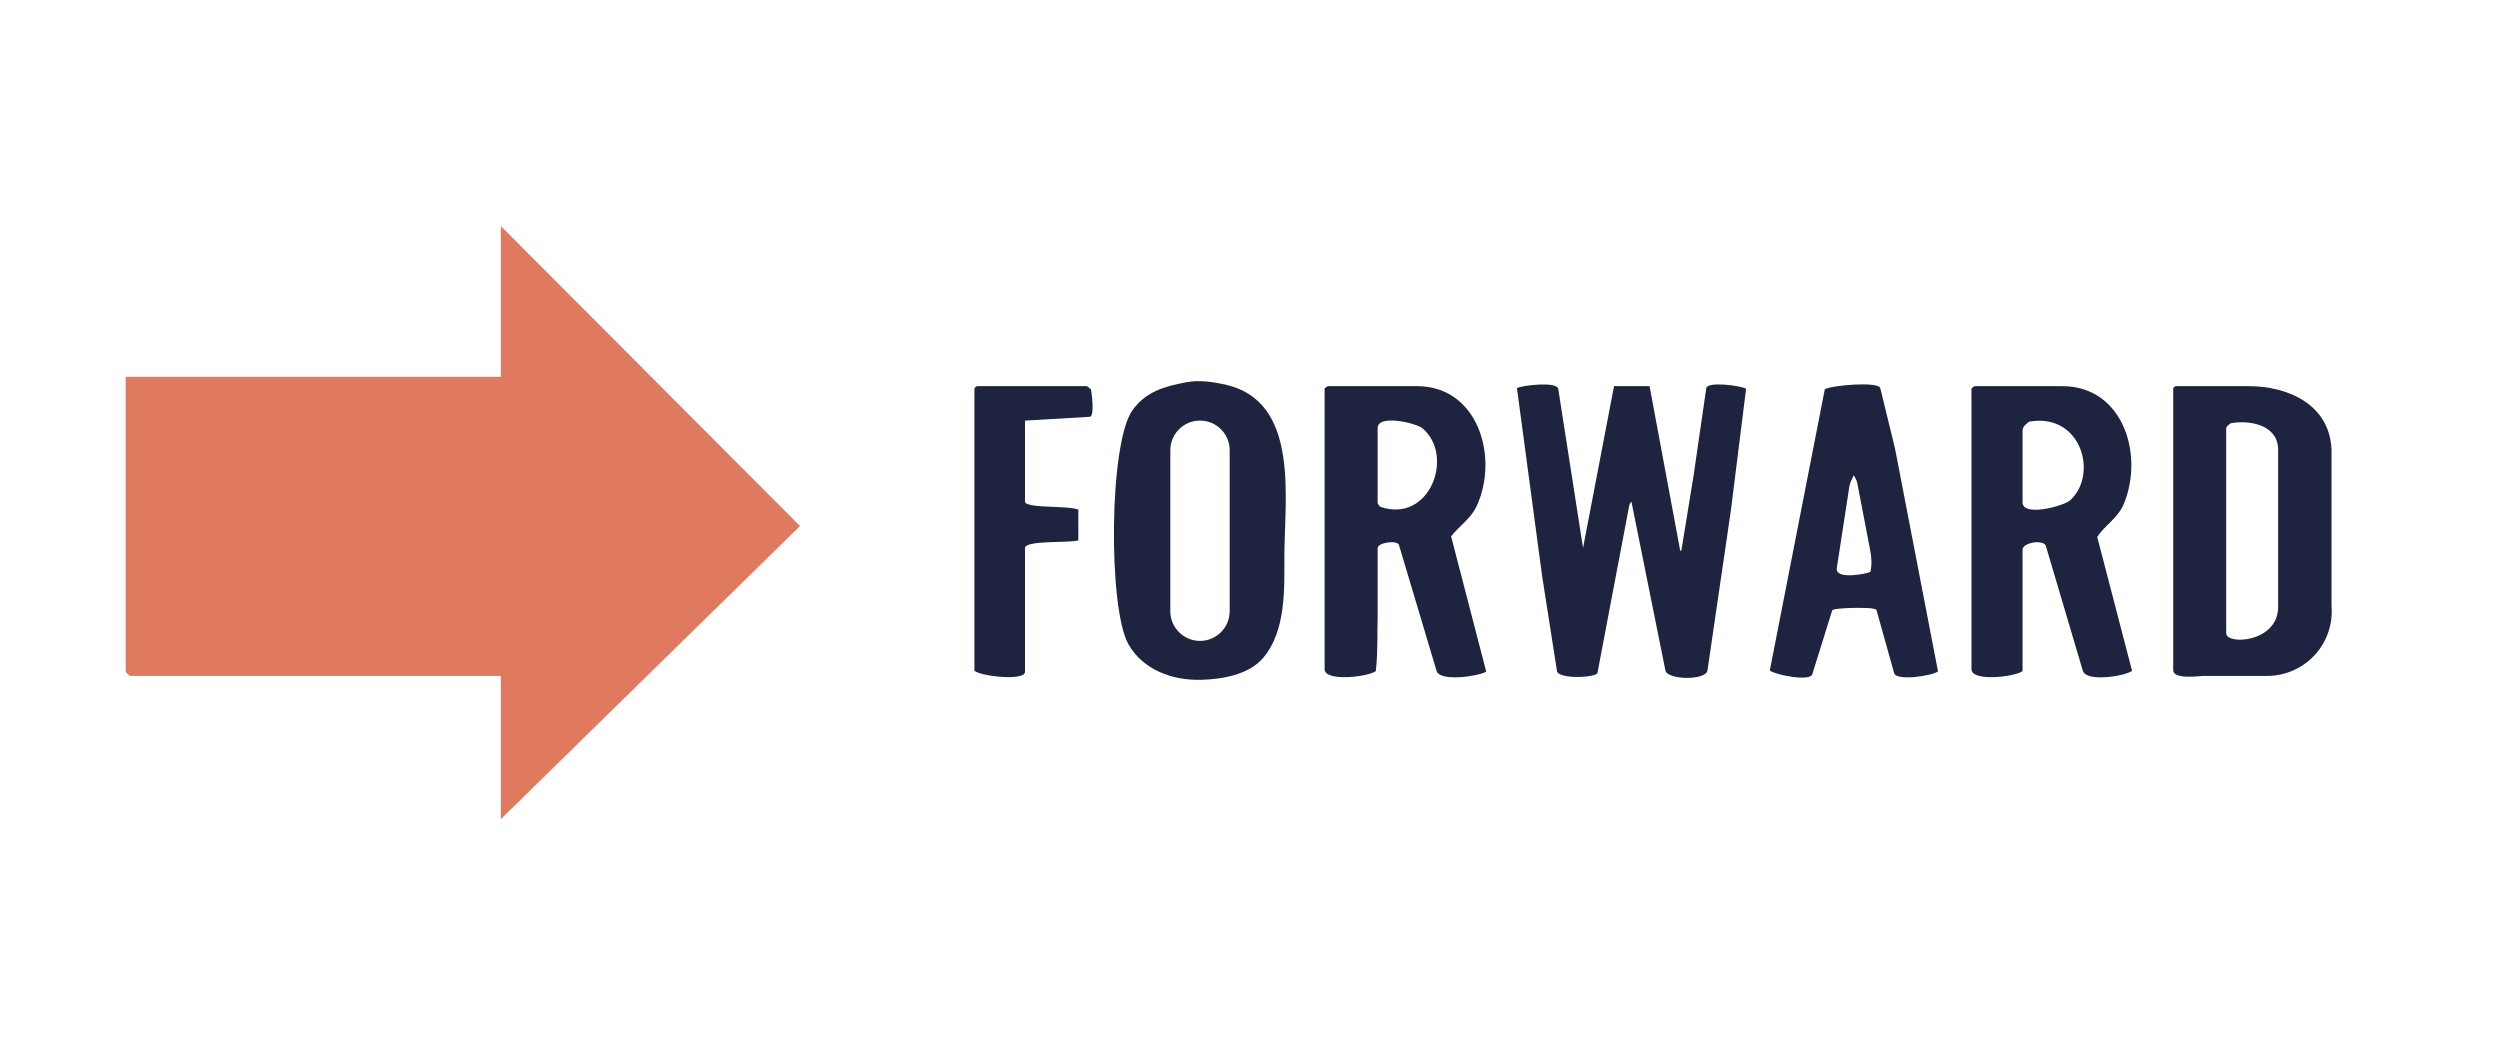
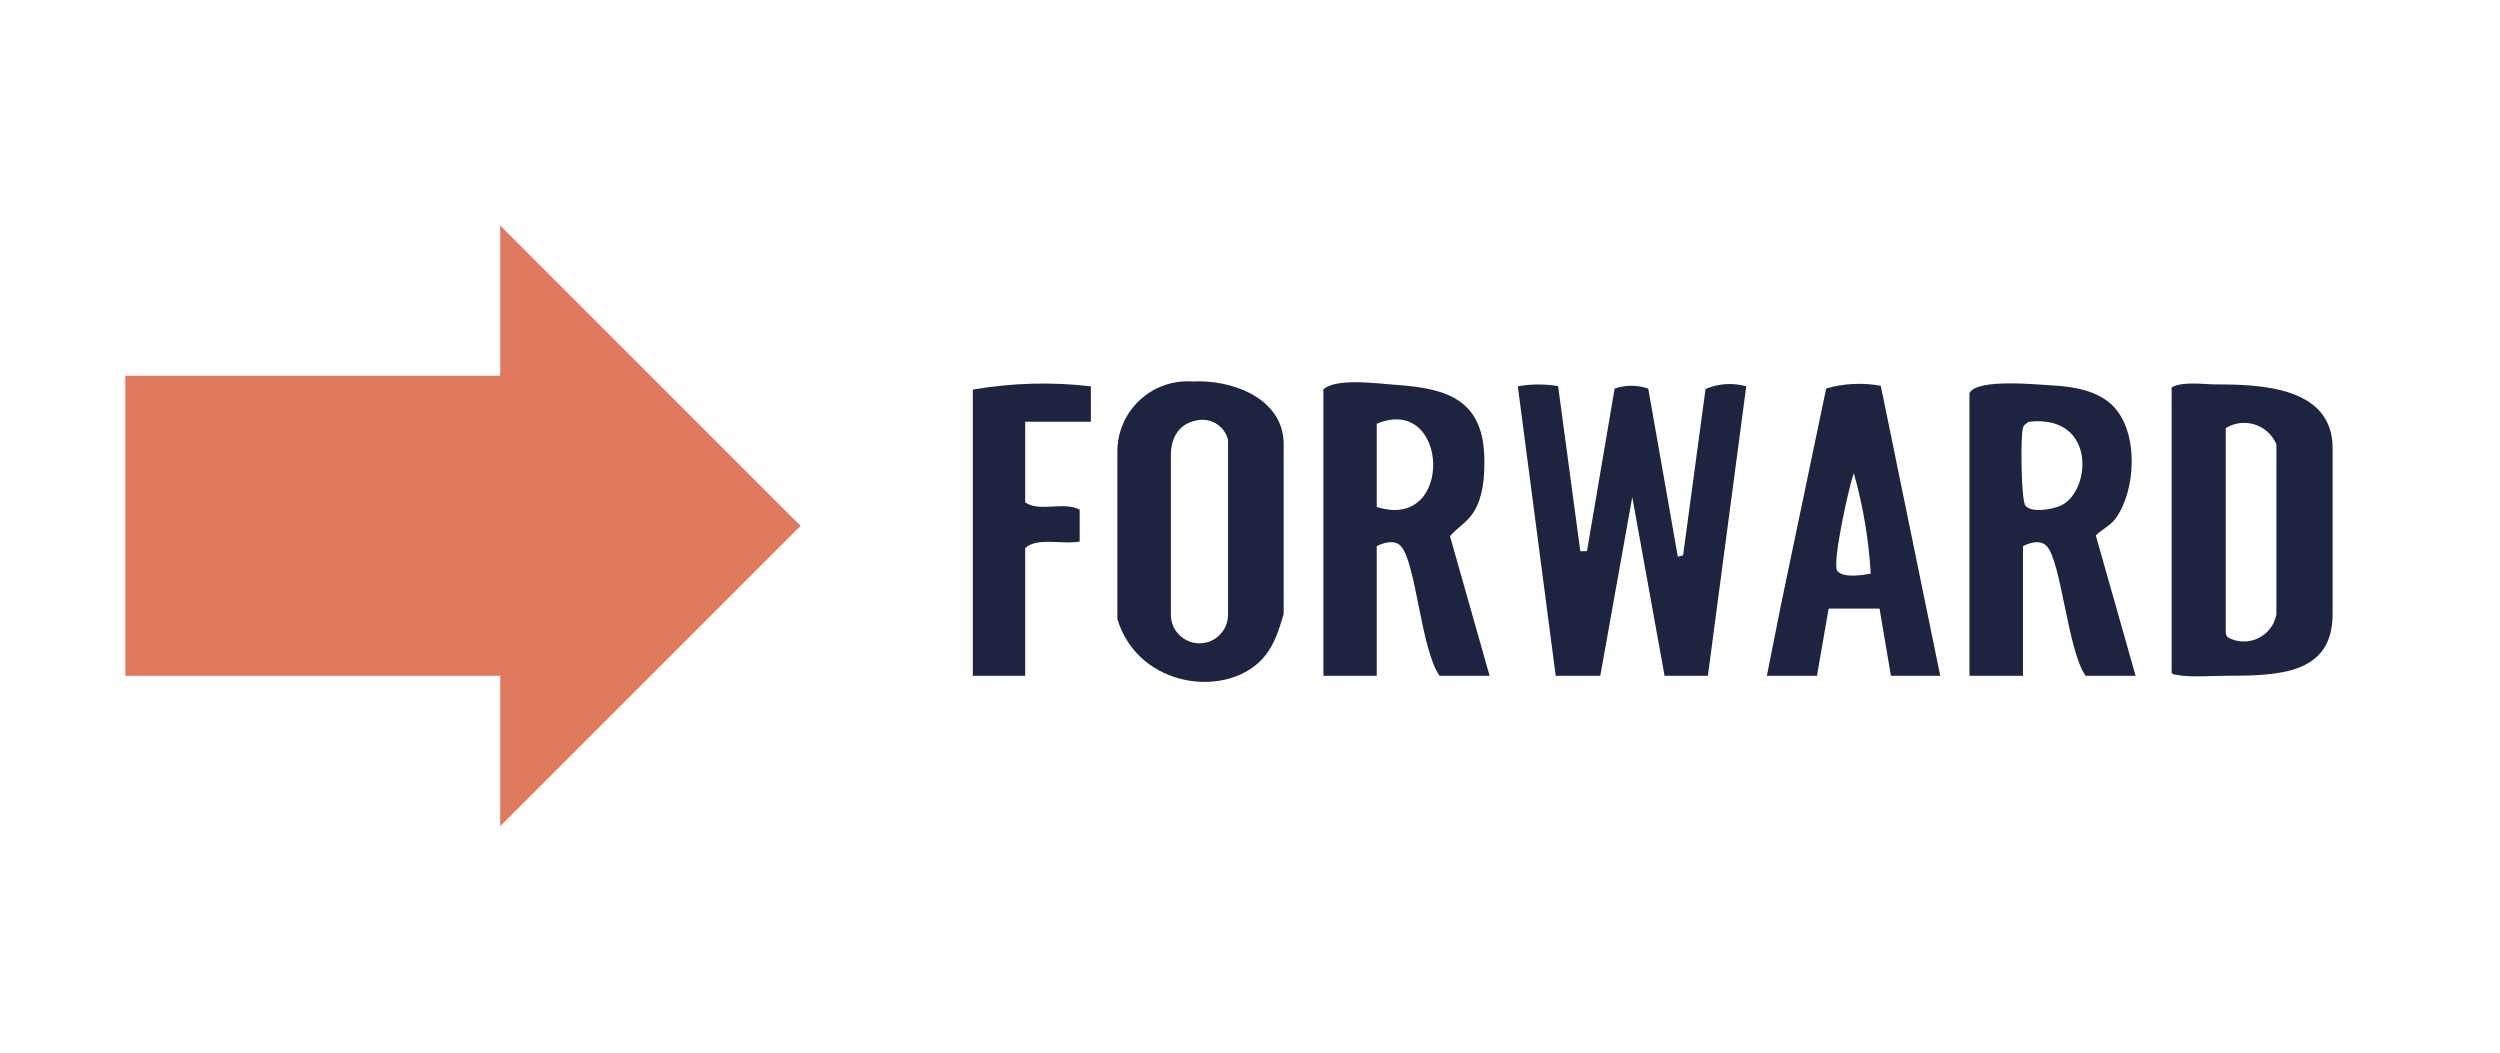
- <svg xmlns="http://www.w3.org/2000/svg" width="480" height="202" viewBox="0 0 1600 673">
+ <svg xmlns="http://www.w3.org/2000/svg" width="480" height="202" viewBox="0 0 3200 1347">
  <g id="navy" data-name="Navy" fill="#1E2340" fill-rule="evenodd">
-     <path d="M759 244.51C767.18 242.93 775.71 244.12 783.72 245.85C832.21 256.33 822 318.5 822 356.02C822 377.2 823.02 403.79 808.28 421.04C799.15 431.71 782.02 434.55 768.84 434.91C750.5 435.42 731.5 428.69 722.11 411.99C709.27 389.18 709.62 283.68 724.77 262.39C733.29 250.42 745.35 247.14 759 244.51ZM768 269L768 269A19 19 0 0 1 787 288L787 391A19 19 0 0 1 768 410L768 410A19 19 0 0 1 749 391L749 288A19 19 0 0 1 768 269Z" />
-     <path d="M698.23 249.13C698.59 251.05 700.72 266.21 697.53 266.57L656 269.01L656 320.77C656 325.51 684.24 323.12 690.13 326.06L690.13 345.68C684.88 347.46 656.19 345.39 656 350.54L656 429.83C655.77 435.89 627.53 432.6 623.63 429.12L623.63 248.2C623.99 247.93 624.84 246.96 625.4 246.96L695.1 246.96C696.41 246.96 697.36 248.48 698.23 249.13Z" />
-     <path d="M928.7 343.08L951.18 429.67C946.55 432.57 921.56 436.41 919.41 429.21L895.31 348.56C894.36 345.38 881.79 346.93 881.69 350.63L881.69 394.39C881.38 405.97 881.88 417.82 880.51 429.31C876.18 432.92 847.75 436.45 847.75 428.07L847.75 248.43C848.47 247.99 849.2 246.96 850.17 246.96L906.91 246.96C946.18 247.05 959.3 292.65 945.16 323.51C941.32 331.89 934.13 336.19 928.7 343.08ZM883.25 324.15C882.83 323.29 881.7 322.6 881.69 321.52L881.69 273.83C881.63 264.68 906.36 270.63 910.28 273.88C931.22 291.22 915.13 335.25 883.25 324.15Z" />
-     <path d="M1013.15 350.53L1032.98 246.96L1055.72 246.96L1075.35 352.37C1075.61 352.21 1076.08 352.18 1076.13 351.87L1083.92 304.04L1092.01 248.27C1092.67 243.74 1114.48 246.66 1117.49 248.66L1107.75 326.59L1092.77 428.97C1091.83 435.4 1067.11 435.13 1065.85 428.88L1044.1 320.8C1043.63 321.67 1042.91 322.29 1042.71 323.35L1022.38 430.49C1021.81 433.51 997.33 434.82 996.45 429.19L986.94 368.35L970.84 248.2C974.05 246.48 996.5 243.75 997.28 248.75L1013.15 350.53Z" />
-     <path d="M1240.33 429.55C1236.8 432.3 1213.75 435.99 1212.23 430.57L1200.96 390.25C1200.81 389.74 1198.63 389.34 1198.21 389.25C1195.12 388.59 1173.18 388.66 1172.59 390.52L1159.86 431.38C1158.37 436.18 1135.96 431.73 1132.68 428.95L1167.87 248.98C1171.88 246.44 1202.27 243.73 1203.38 248.29L1212.77 286.67L1240.33 429.55ZM1186.39 303.99C1187.23 305.59 1188.29 307 1188.68 309.06L1196.94 352.16C1197.84 356.85 1198.11 361.32 1197.04 365.87C1194.29 367.15 1174.37 371.1 1175.56 363.37L1183.58 311.21C1183.97 308.69 1185.45 306.09 1186.39 303.99Z" />
-     <path d="M1342.22 343.5L1364.53 429.2C1359.97 432.53 1335.24 436.64 1333 429.07L1309.35 349.25C1308.07 344.95 1294.51 346.89 1294.43 351.62L1294.43 429.33C1290.16 432.86 1261.75 436.48 1261.74 428.05L1261.74 248.43C1262.47 247.99 1263.2 246.96 1264.17 246.96L1319.9 246.96C1358.91 247.05 1372.18 290.97 1359.31 322.17C1355.41 331.6 1347.45 335.5 1342.22 343.5ZM1298.62 269.71C1332.01 263.75 1343.15 303.53 1324.86 320.05C1320.87 323.66 1294.63 330.85 1294.43 321.4L1294.43 275.7C1294.36 272.76 1296.71 271.26 1298.62 269.71Z" />
-     <path d="M1390.86 248.2C1391.21 247.93 1391.84 246.96 1392.4 246.96L1439.07 246.96C1464.4 246.92 1491.24 258.87 1492.18 287.93L1492.18 328.77L1492.18 387.63A41.34 41.34 0 0 1 1450.84 432.42L1410.05 432.42C1406.65 432.57 1390.86 434.81 1390.86 428.69L1390.86 248.2ZM1427.63 270.72C1439.73 268.53 1457.37 271.62 1458.01 286.96L1458.01 327.83L1458.01 388.76C1457.54 411.09 1424.79 412.83 1424.76 405.04L1424.76 274.22C1424.75 272.5 1426.66 271.64 1427.63 270.72Z" />
+     <path d="M1526.65 488.45C1575.77 485.55 1643.1 509.37 1643.1 568.75L1643.1 786.15C1637.28 805.1 1632 824.06 1618.97 840C1573.72 895.35 1457.37 882.25 1430.2 792.64L1430.2 576.39A89.87 89.87 0 0 1 1526.65 488.45ZM1530.28 538.58A33.95 33.95 0 0 1 1571.89 562.93L1571.89 787.19A36.43 36.43 0 0 1 1498.71 786.94L1498.71 582.31C1498.72 560.93 1508.8 542.97 1530.28 538.58Z" />
+     <path d="M1396.24 494.62L1396.24 539.96L1312.16 539.96L1312.16 643.25C1330.75 656.07 1361.46 641.55 1381.93 652.55L1381.93 693.21C1362.1 697.72 1327.61 687.26 1312.16 701.7L1312.16 865.28L1245.13 865.28L1245.13 498.81A526.71 526.71 0 0 1 1396.24 494.62Z" />
+     <path d="M1856.03 686.38L1906.78 865.28L1842.79 865.28C1818.74 832.01 1812.65 718.91 1792.73 698.8C1784.56 690.54 1770.88 694.91 1762.26 699.25L1762.26 865.28L1693.97 865.28L1693.97 498.45C1710.52 483.45 1764.6 491.24 1786.84 492.74C1854.81 497.34 1900.09 512.87 1900.11 590.72C1900.11 612.41 1898.31 635.3 1887.07 654.47C1879.12 668.02 1866.03 674.96 1856.03 686.38ZM1762.26 649.05L1762.26 542.55C1854.96 503.56 1862.35 681.19 1762.26 649.05Z" />
+     <path d="M1994.48 494.37L2022.92 705.79C2023.22 705.73 2031.41 705.78 2031.46 705.47L2066.85 497.47A65.53 65.53 0 0 1 2109.9 497.58L2147.75 712.77C2148.36 712.22 2154.42 711.63 2154.56 710.56L2183.23 498.06A77.96 77.96 0 0 1 2235.36 494.6L2186.21 865.28L2130.81 865.28L2089.41 636.48L2048.47 865.28L1991.4 865.28L1942.9 494.6A148.89 148.89 0 0 1 1994.48 494.37Z" />
+     <path d="M2407.59 493.92L2483.73 865.28L2420.6 865.28L2406 779.2L2340.83 779.2L2325.87 865.28L2261.76 865.28L2279.57 775.62L2337.71 497.31A154.6 154.6 0 0 1 2407.59 493.92ZM2373.16 606.02A596.01 596.01 0 0 1 2394.71 734.43C2384.59 736.29 2359.28 740.55 2351.88 730.89C2344.89 721.76 2367.39 619.58 2373.16 606.02Z" />
+     <path d="M2682.89 685.52L2733.87 865.28L2669.82 865.28C2646.75 832.42 2638.62 717.39 2619.72 698.87C2611.38 690.69 2598.46 694.81 2589.7 699.24L2589.7 865.28L2521.13 865.28L2521.13 503.46C2530.01 484.11 2608.56 492.45 2630.74 493.72C2655.62 495.15 2685.06 500.6 2703.79 518.66C2738.36 551.98 2734.81 628.13 2707.75 664.44C2701.65 672.63 2690.18 678.33 2682.89 685.52ZM2596.99 540.03C2685.39 529.87 2677.14 632.58 2636.03 648.18C2625.63 652.12 2601.79 656.9 2592.98 647.71C2587.17 641.64 2586.42 558.93 2589.5 548.12C2590.81 543.49 2593.58 542.65 2596.99 540.03Z" />
+     <path d="M2783.26 863.53C2783.04 863.21 2780 862.35 2780 861.88L2780 496.02C2794.19 487.83 2820.23 492.17 2836.89 492.17C2893.44 492.17 2986.12 495.08 2986.11 573.73L2986.11 786.17C2986.1 863.53 2917.03 865.21 2848.94 865.21C2827.56 865.21 2804.11 867.8 2783.26 863.53ZM2852.34 816.25A8.74 8.74 0 0 1 2849.28 810.33L2849.28 548.13A44.72 44.72 0 0 1 2914.13 568.92L2914.13 786.56A42.35 42.35 0 0 1 2852.34 816.25Z" />
  </g>
  <g id="coral" data-name="Coral" fill="#E07A5F" fill-rule="evenodd">
-     <path d="M320.54 144.5L512 336.5L320.54 524.07L320.54 432.42L274.35 432.42L83.54 432.42C82.83 432.41 80.41 430.31 80.41 429.58L80.41 241L320.54 241L320.54 144.5Z" />
+     <path d="M640.06 288.67L1024.61 673.23L640.06 1057.73L640.06 865.28L160.06 865.28L160.06 481.05L640.06 481.05L640.06 288.67Z" />
  </g>
</svg>
